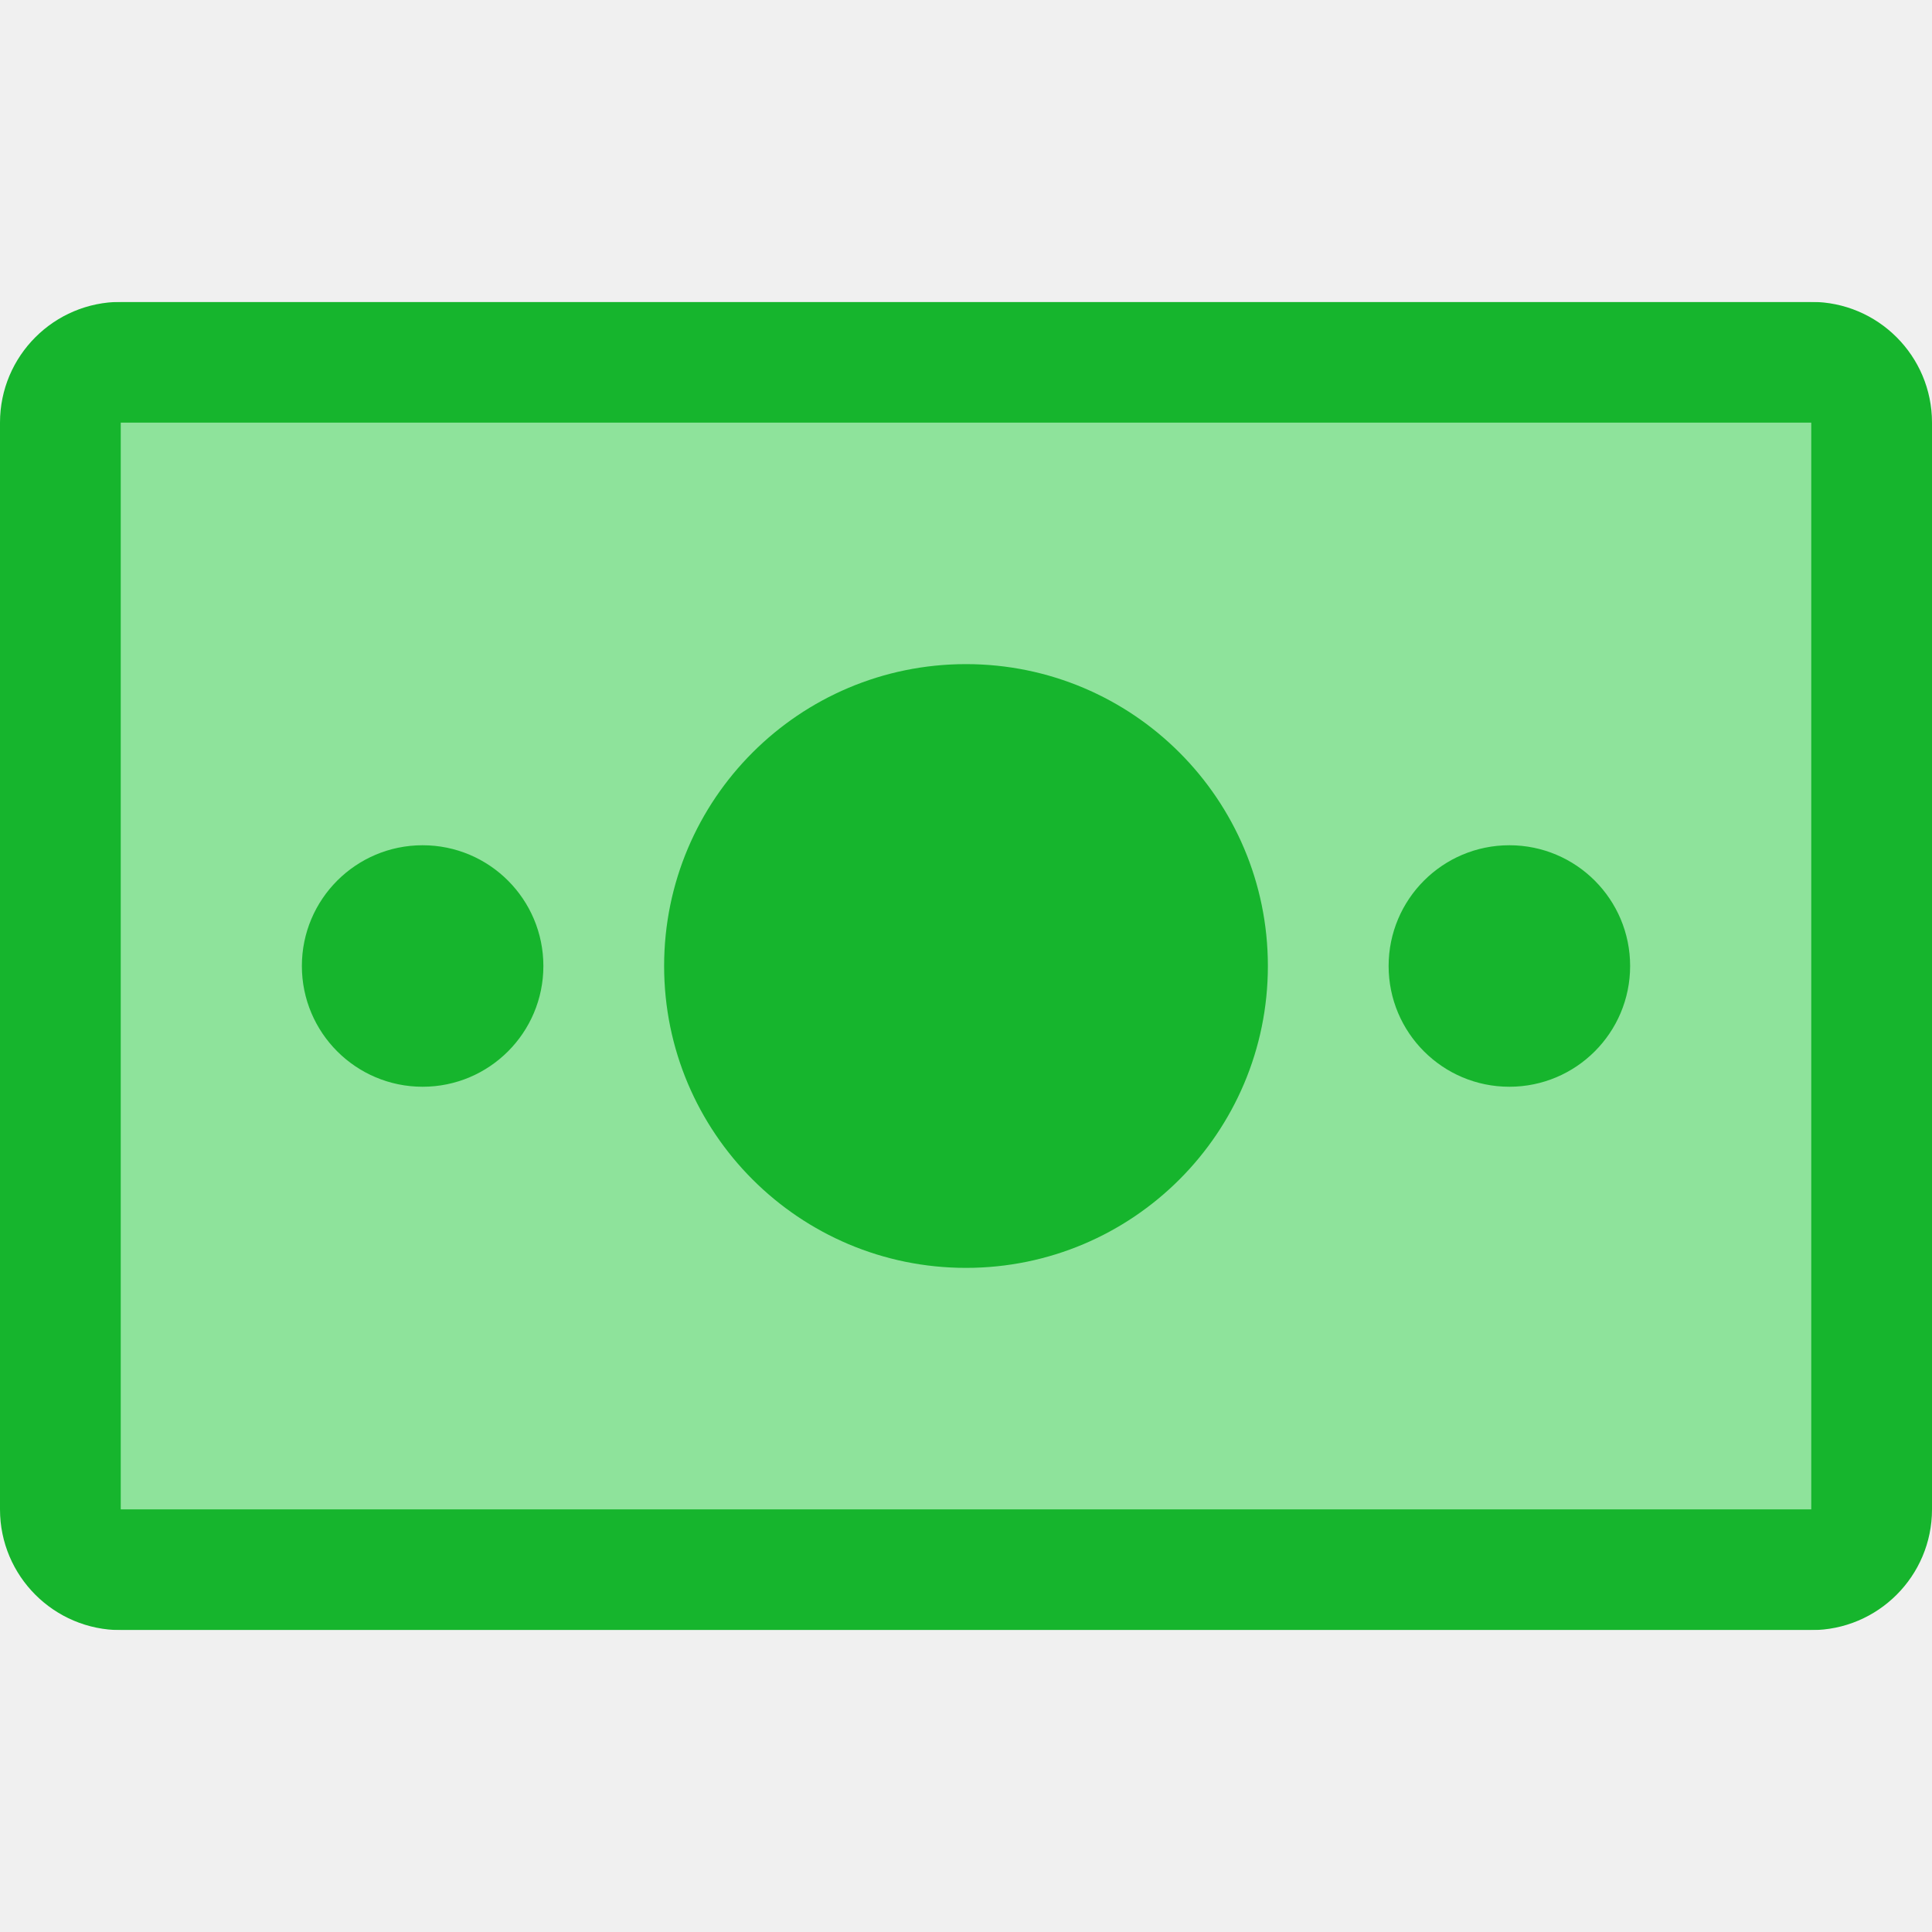
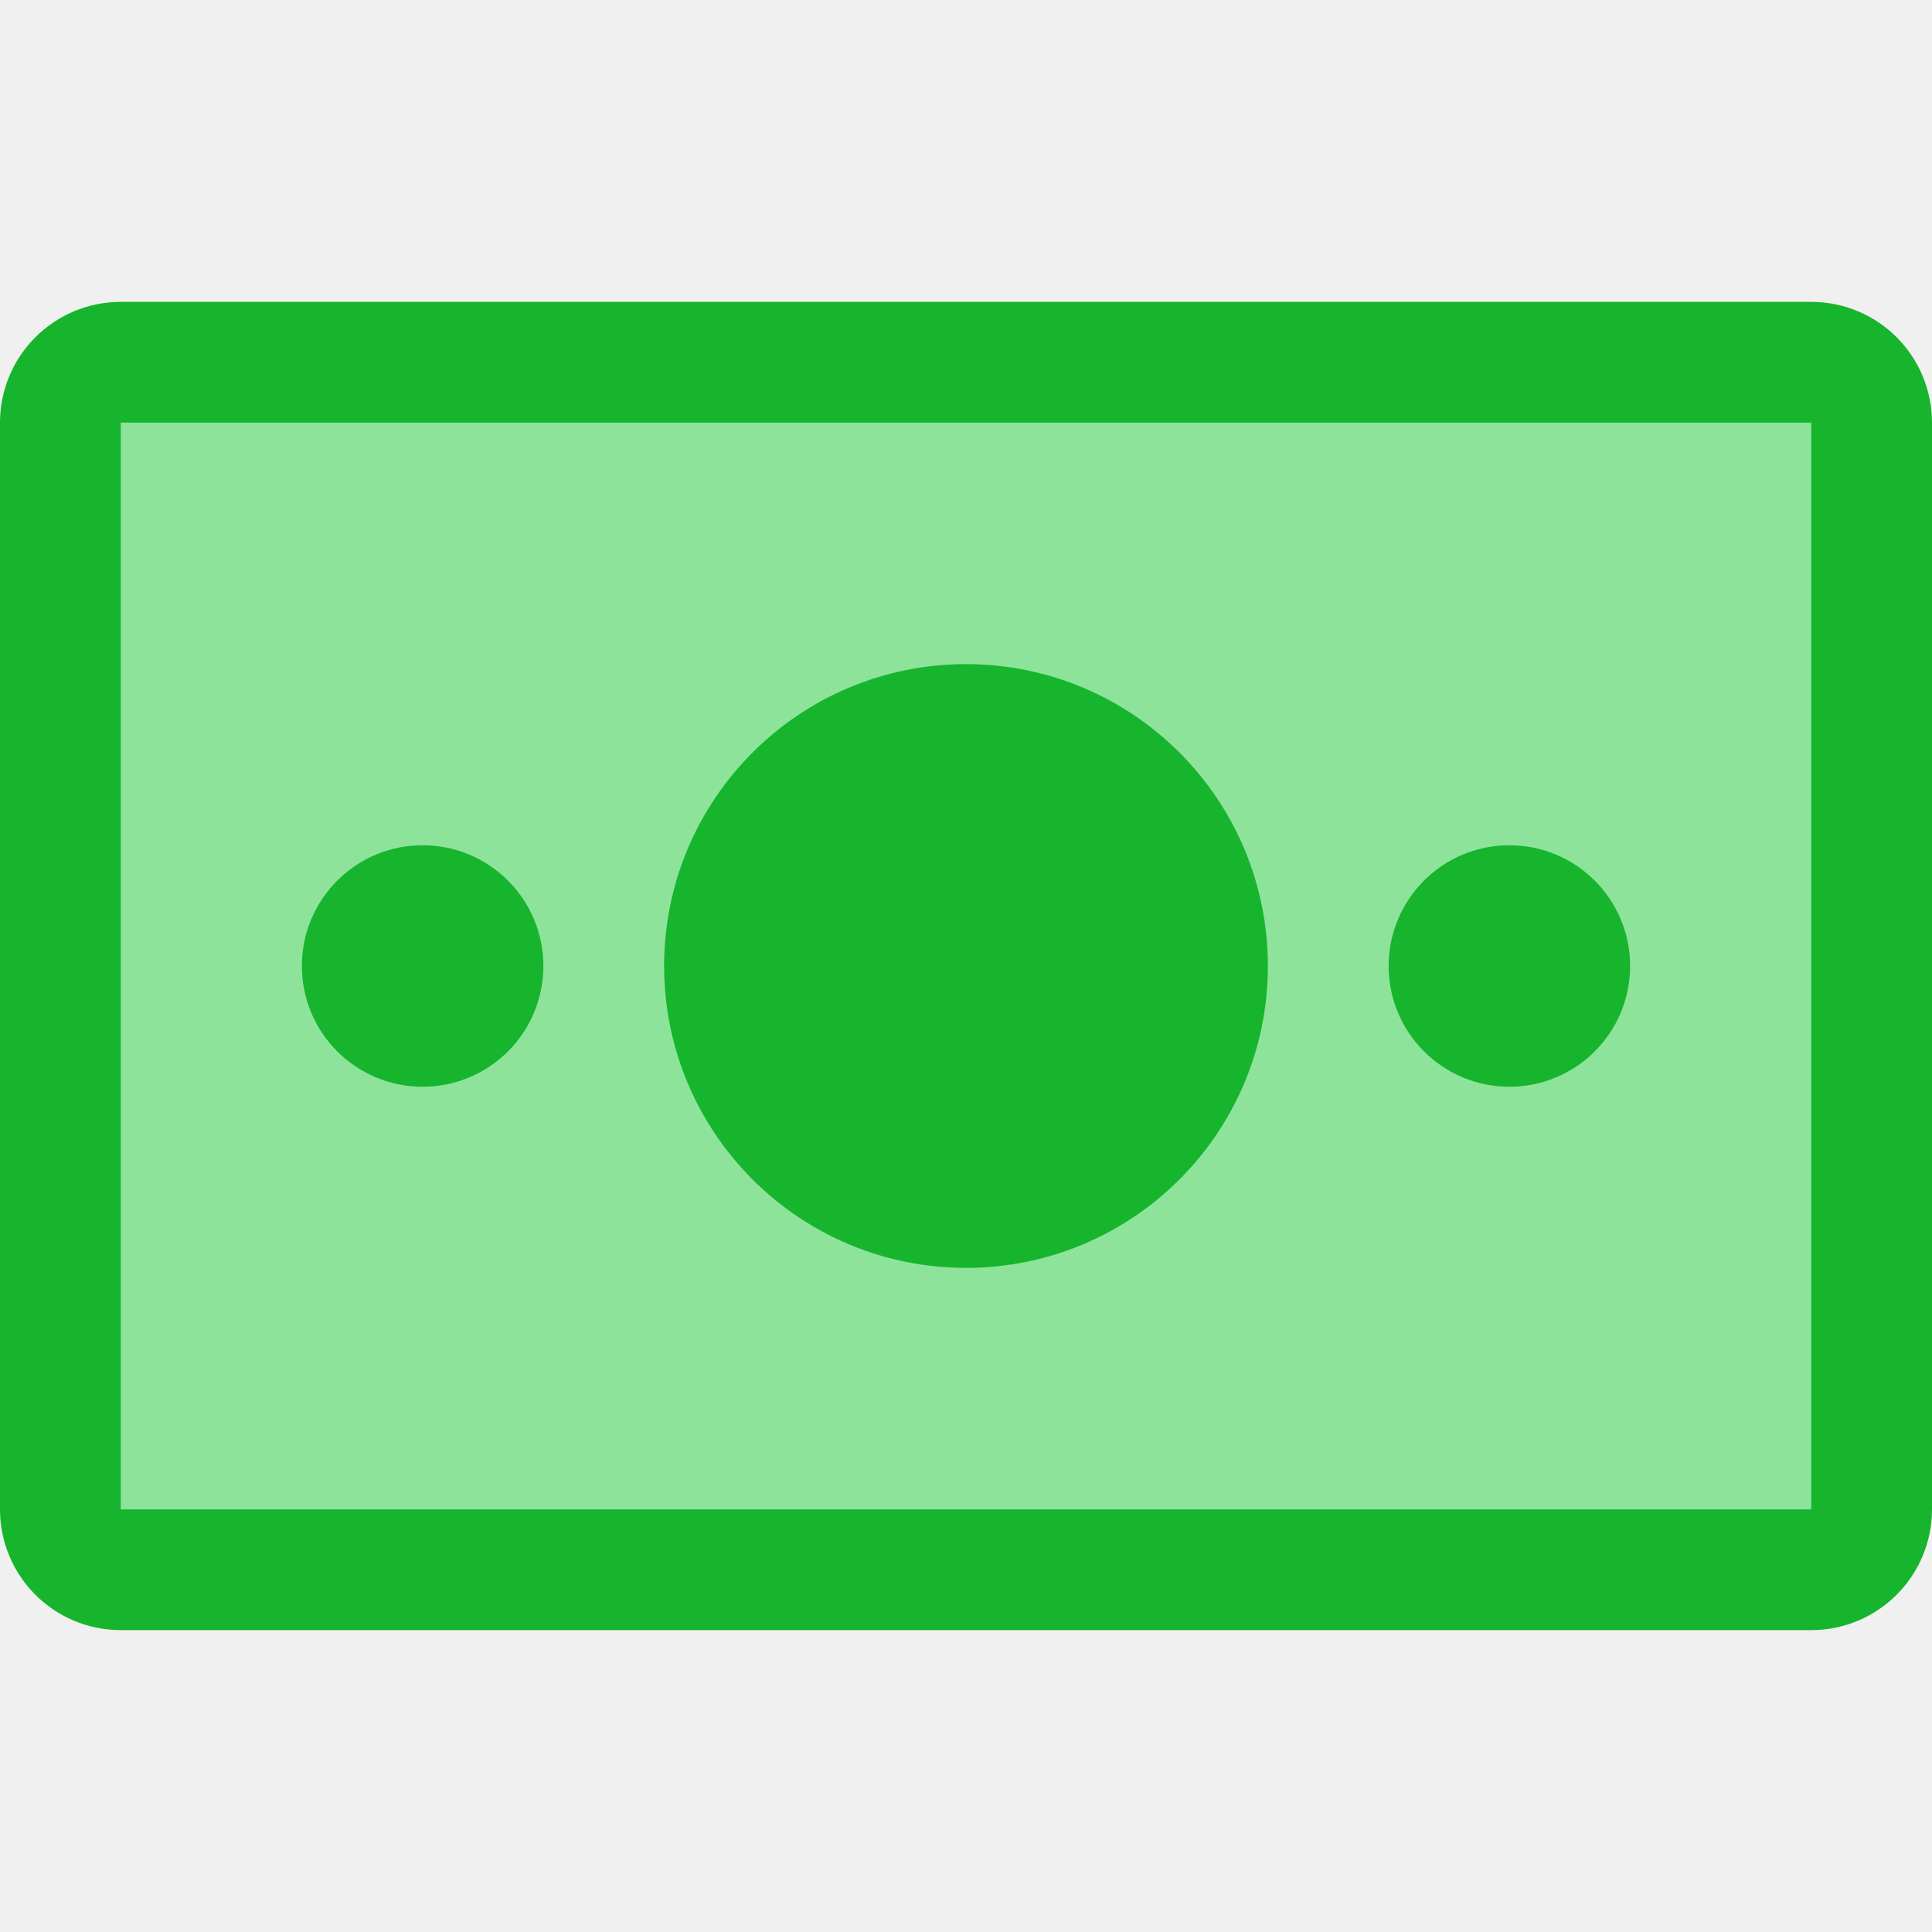
- <svg xmlns="http://www.w3.org/2000/svg" xmlns:xlink="http://www.w3.org/1999/xlink" viewBox="0 0 32 32">
-   <defs>
-     <polygon id="a" points="0 0 32 0 32 22 0 22" />
-     <polygon id="c" points="0 22 32 22 32 0 0 0" />
-   </defs>
-   <g fill="none" fill-rule="evenodd" transform="translate(0 5)">
-     <mask id="b" fill="white">
-       <use xlink:href="#a" />
-     </mask>
-     <path fill="#16B52D" d="M0 2a2 2 0 0 1 2-2h28a2 2 0 0 1 2 2v18a2 2 0 0 1-2 2H2a2 2 0 0 1-2-2V2z" mask="url(#b)" />
-     <mask id="d" fill="white">
-       <use xlink:href="#c" />
-     </mask>
-     <polygon fill="#8EE39B" points="2 20 30 20 30 2 2 2" mask="url(#d)" />
-     <path fill="#16B52D" d="M16 16a5 5 0 1 1 0-10 5 5 0 0 1 0 10zm-9-3a2 2 0 1 1 0-4 2 2 0 0 1 0 4zm18 0a2 2 0 1 1 0-4 2 2 0 0 1 0 4z" mask="url(#d)" />
+ <svg xmlns="http://www.w3.org/2000/svg" viewBox="0 0 32 32">
+   <rect x="1" y="6" width="30" height="20" rx="1" ry="1" fill="#8EE39B" stroke="#16B52D" stroke-width="2" />
+   <g fill="#16B52D">
+     <circle cx="16" cy="16" r="5" />
+     <circle cx="25" cy="16" r="2" />
+     <circle cx="7" cy="16" r="2" />
  </g>
</svg>
